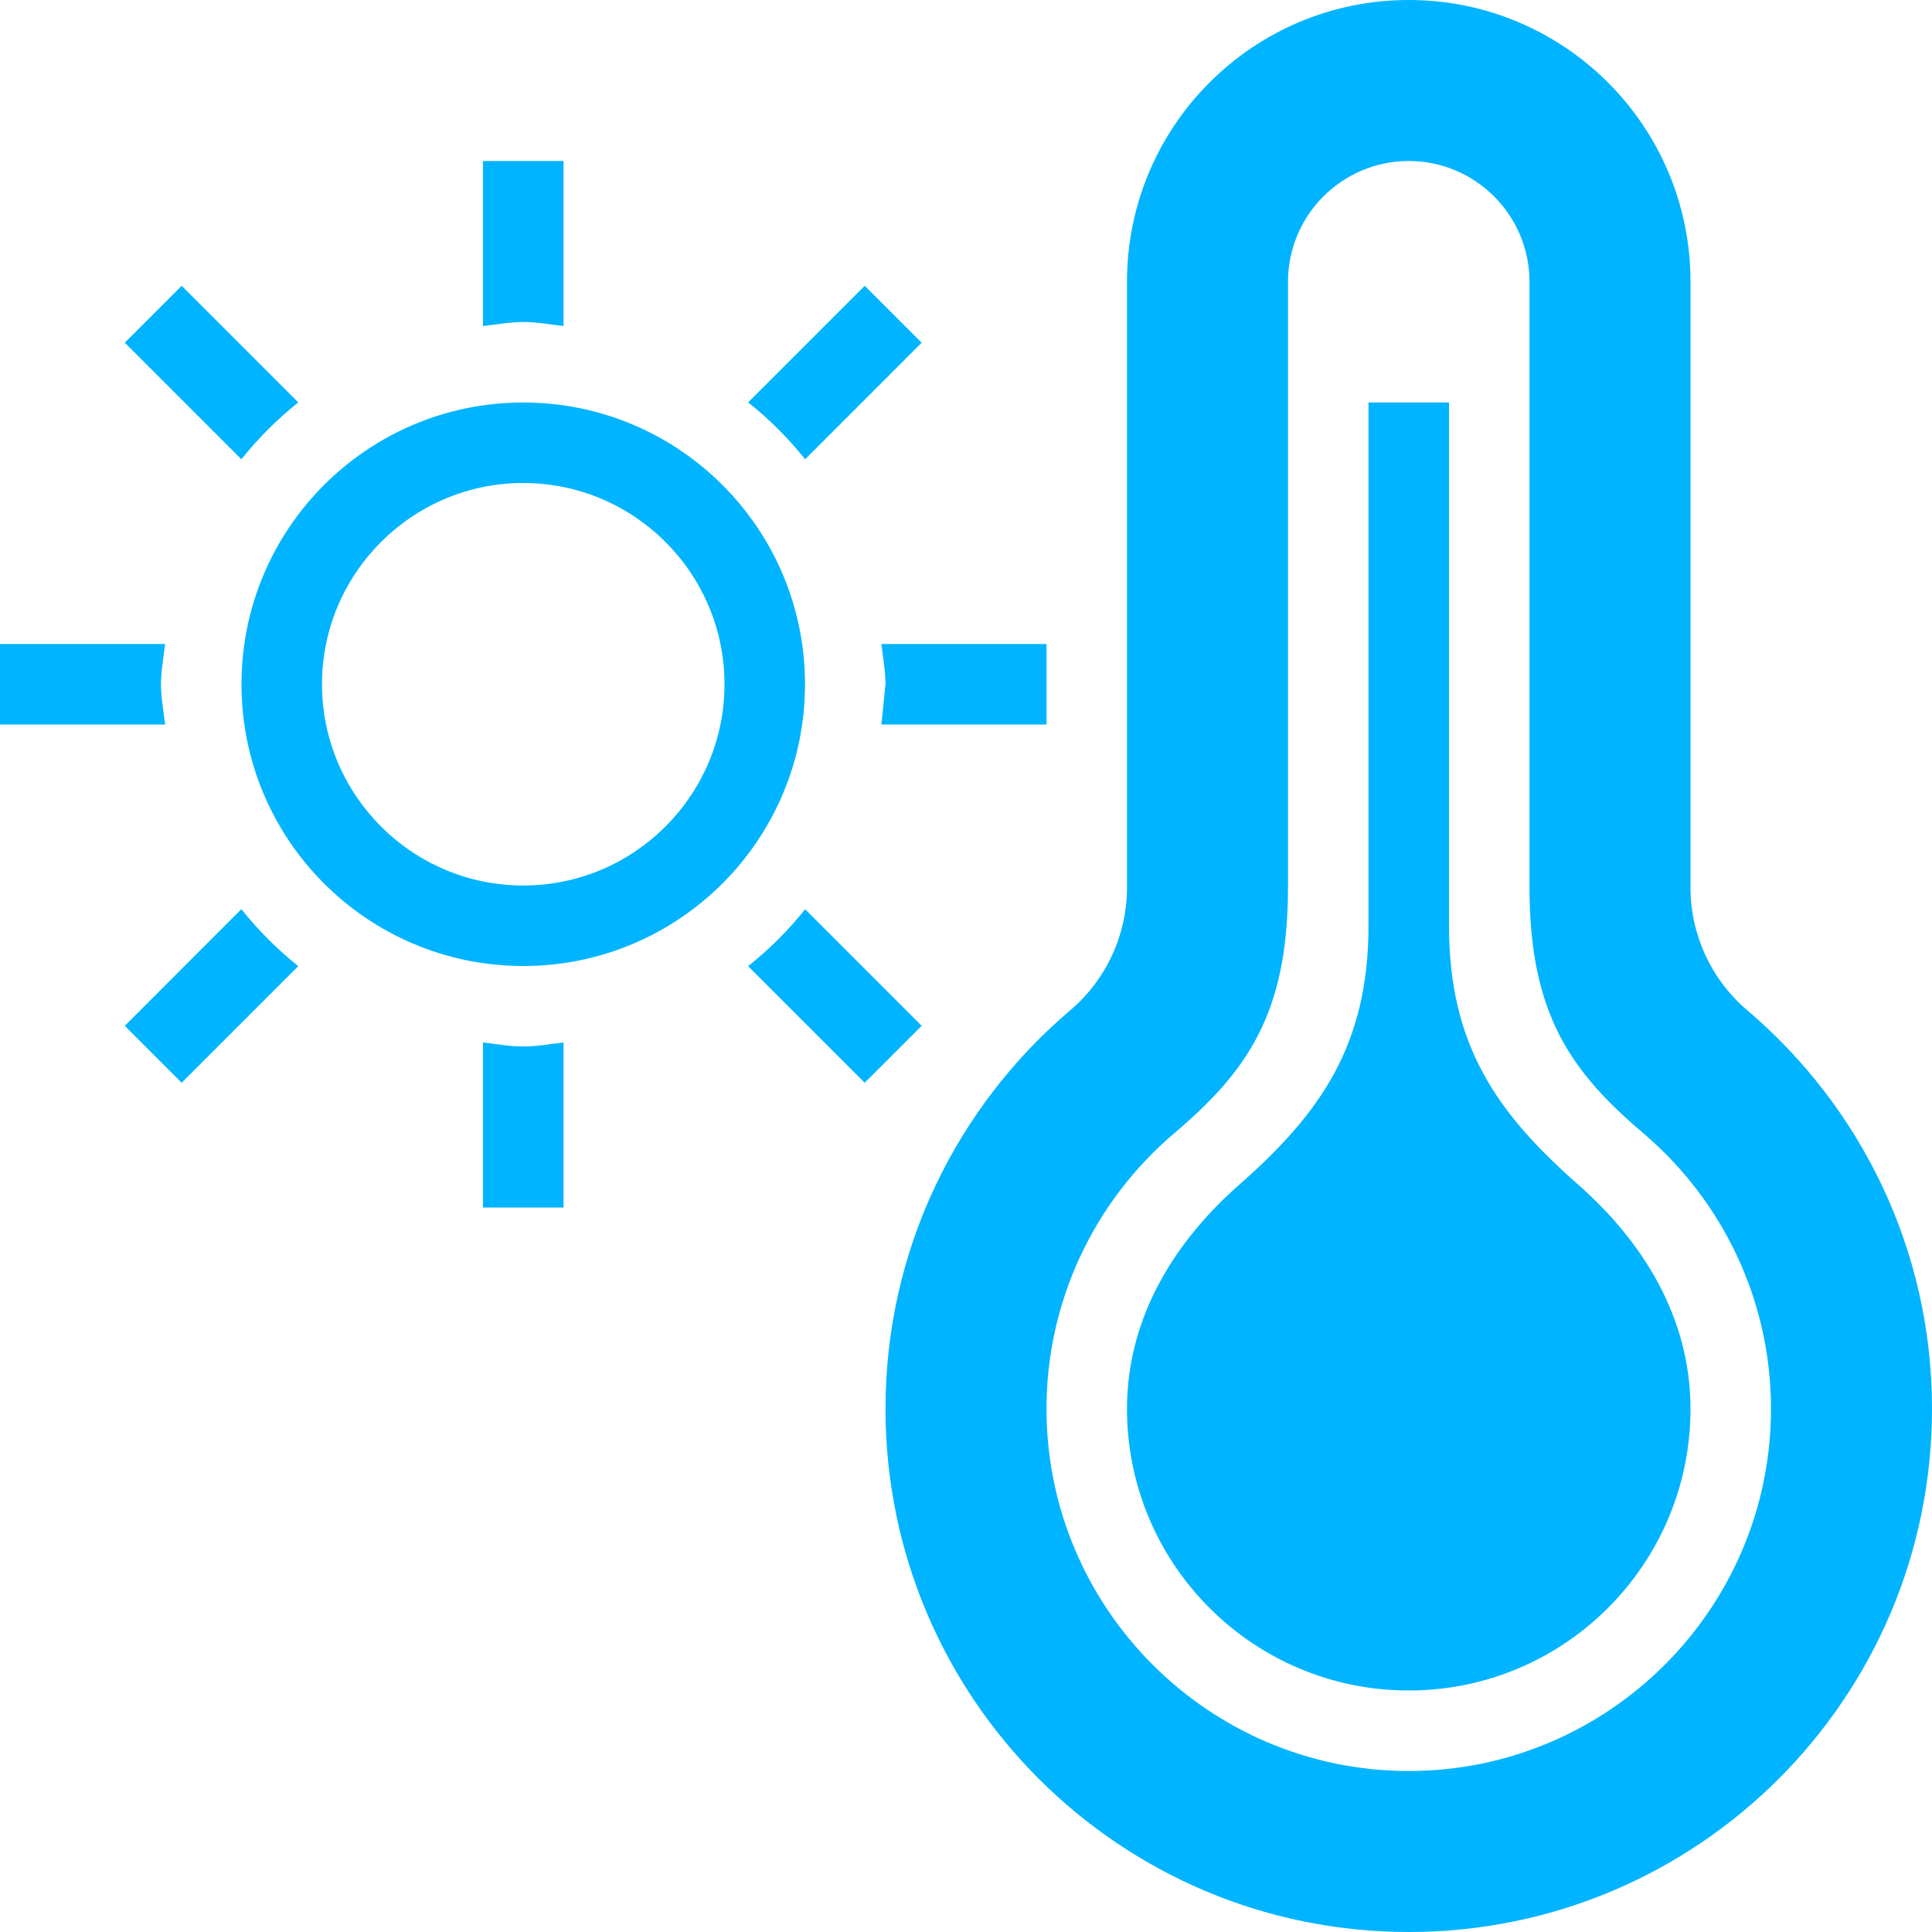
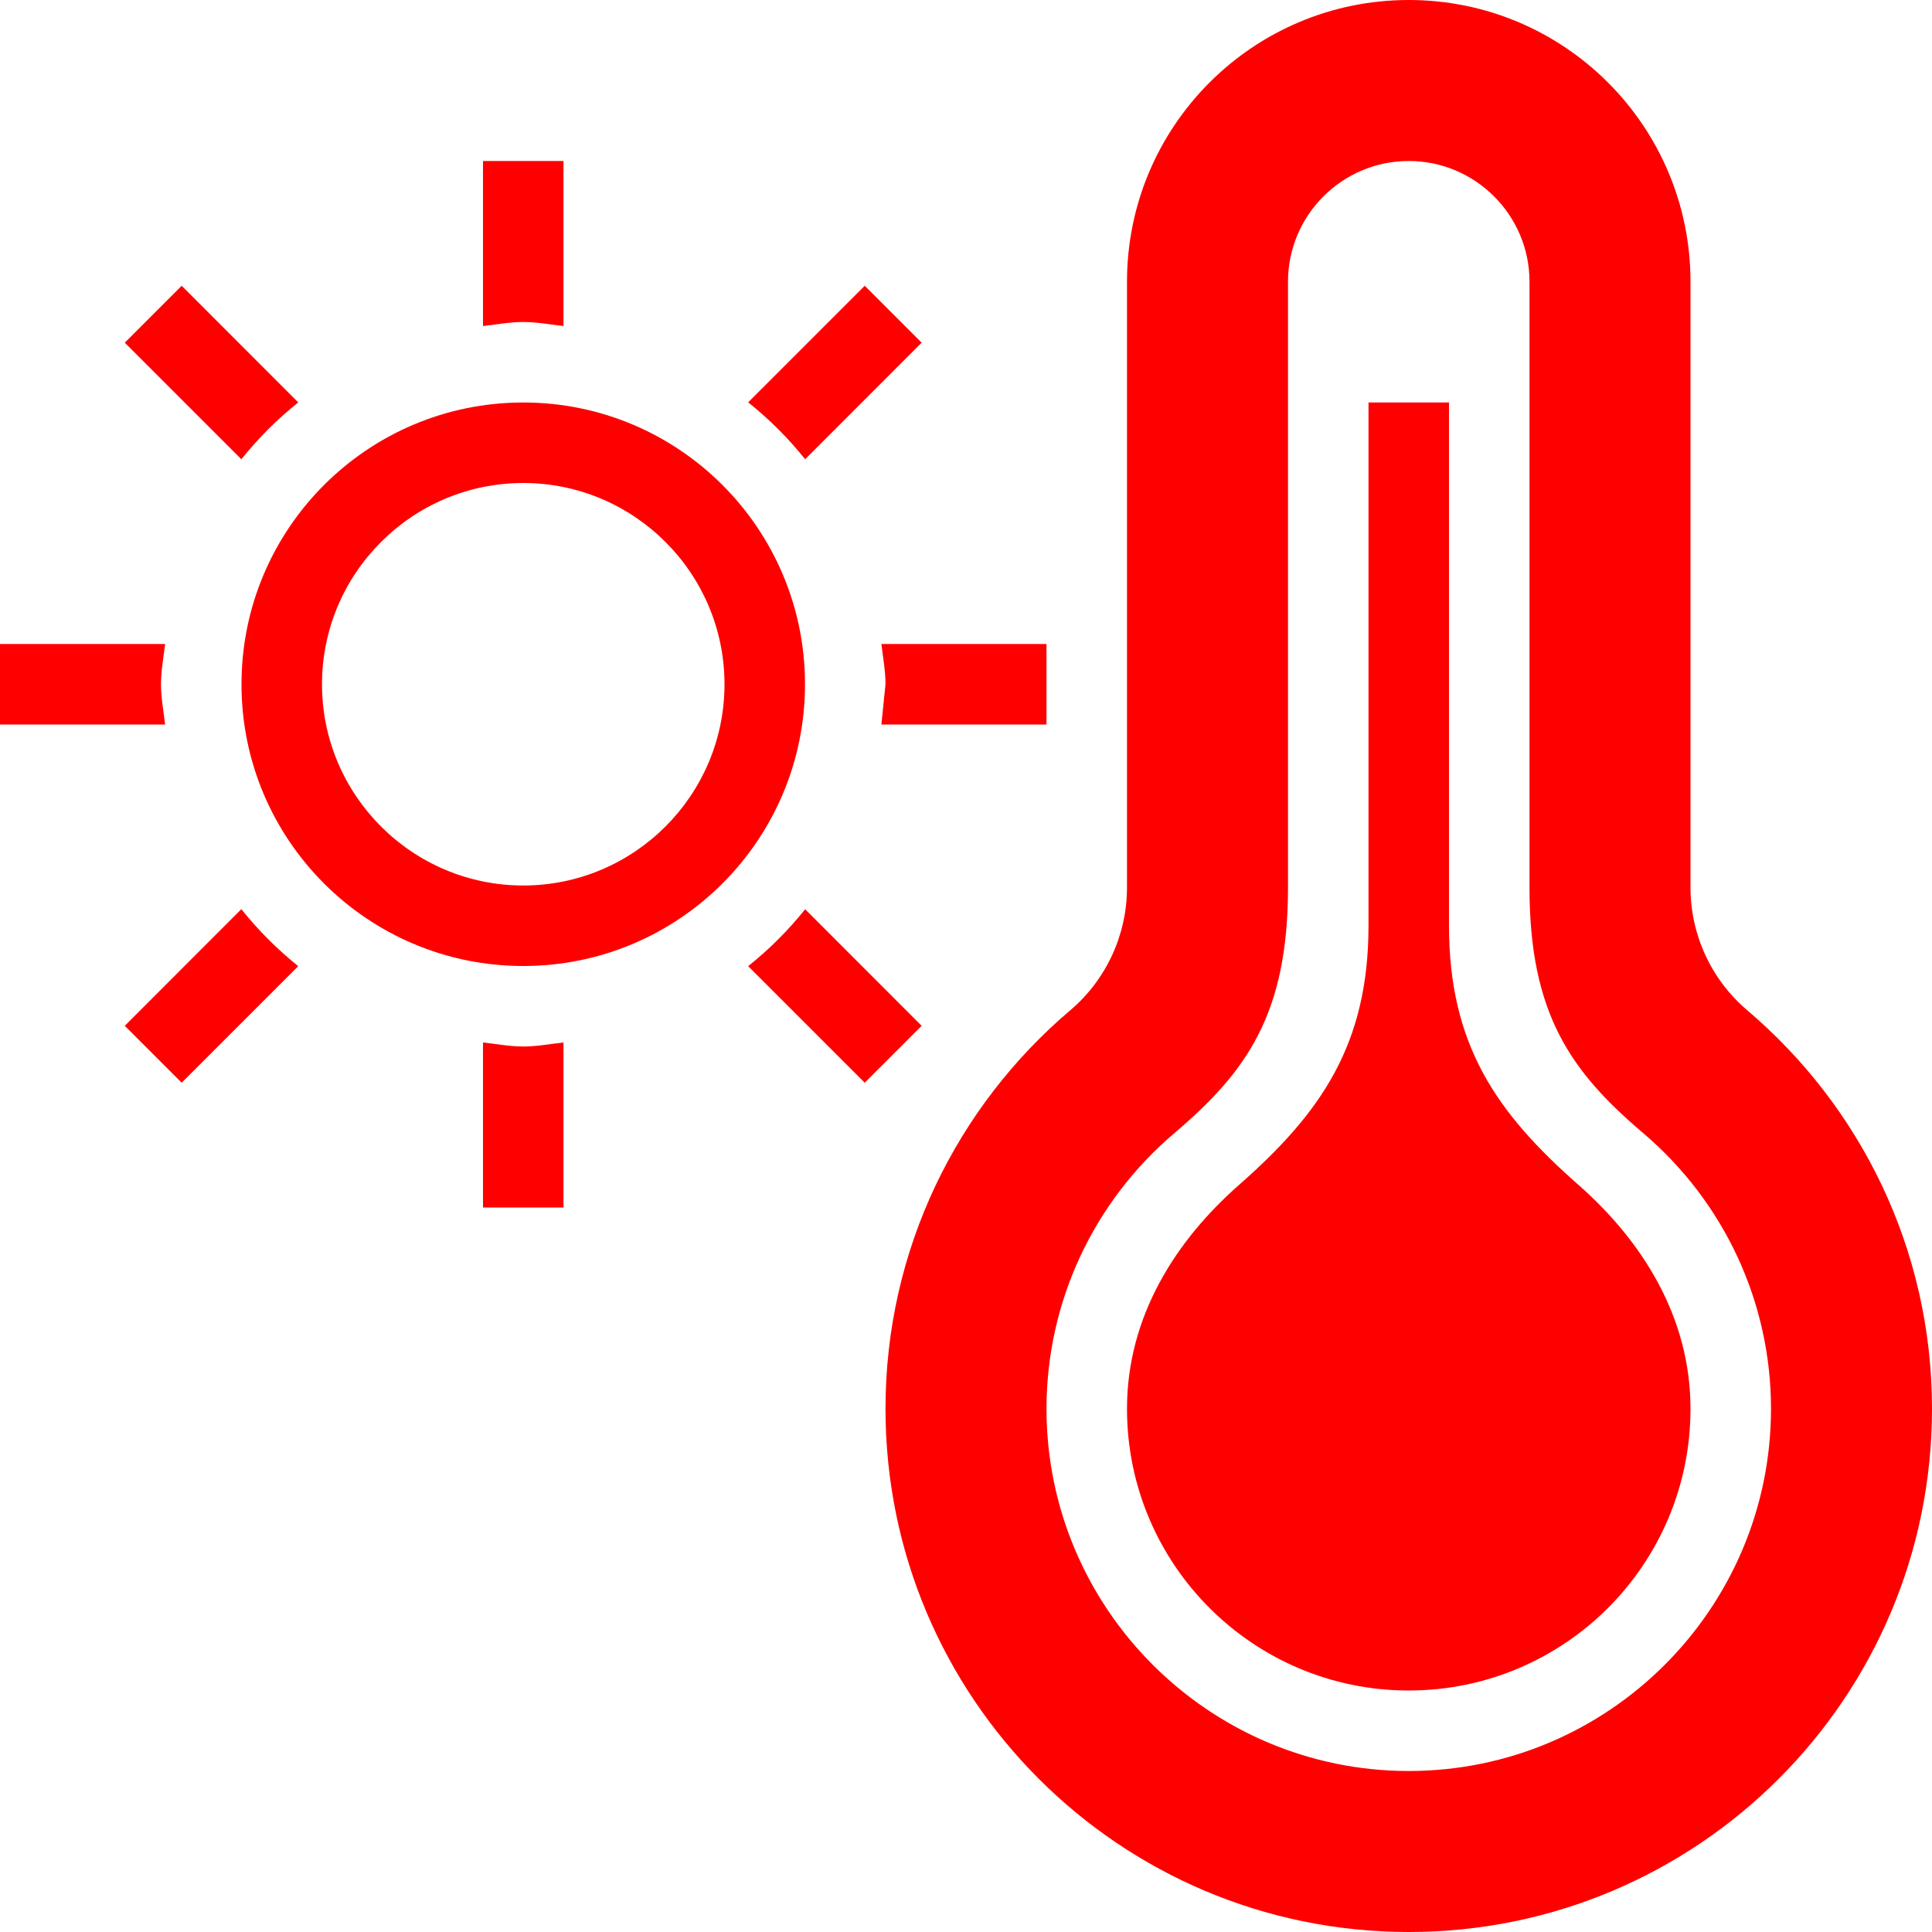
<svg xmlns="http://www.w3.org/2000/svg" width="24" height="24" viewBox="0 0 24 24">
-   <path fill="#00b4ff" d="M17.5 2c.827 0 1.5.673 1.5 1.5v7.525c0 1.569.514 2.287 1.411 3.05 1.01.858 1.589 2.106 1.589 3.425 0 2.481-2.019 4.5-4.5 4.5s-4.5-2.019-4.5-4.5c0-1.319.579-2.567 1.59-3.425.896-.761 1.41-1.479 1.41-3.05v-7.525c0-.827.673-1.5 1.5-1.5zm0-2c-1.933 0-3.5 1.567-3.5 3.5v7.525c0 .587-.258 1.146-.705 1.525-1.403 1.192-2.295 2.965-2.295 4.95 0 3.59 2.909 6.5 6.5 6.5s6.5-2.91 6.5-6.5c0-1.985-.892-3.758-2.295-4.95-.447-.38-.705-.938-.705-1.525v-7.525c0-1.933-1.567-3.5-3.5-3.5zm2.107 14.718c-1.012-.89-1.607-1.734-1.607-3.22v-6.498h-1v6.498c0 1.484-.597 2.332-1.607 3.22-.794.698-1.393 1.642-1.393 2.782 0 1.933 1.567 3.5 3.5 3.5s3.5-1.567 3.5-3.5c0-1.14-.599-2.083-1.393-2.782zm-13.107-8.718c1.379 0 2.5 1.122 2.5 2.5s-1.121 2.5-2.5 2.5-2.5-1.122-2.5-2.5 1.121-2.5 2.5-2.5zm0-1c-1.933 0-3.5 1.567-3.5 3.5s1.567 3.5 3.5 3.5 3.5-1.567 3.5-3.5-1.567-3.5-3.5-3.5zm-4.5 3.5c0-.171.032-.333.051-.5h-2.051v1h2.051c-.019-.167-.051-.329-.051-.5zm1.705-3.501l-1.448-1.449-.707.707 1.448 1.448c.21-.261.445-.497.707-.706zm6.297.706l1.447-1.448-.707-.707-1.448 1.448c.263.21.498.445.708.707zm-3.502-1.705c.171 0 .334.032.5.05v-2.05h-1v2.05c.166-.018.329-.05.5-.05zm0 9c-.171 0-.334-.032-.5-.05v2.05h1v-2.05c-.166.018-.329.05-.5.05zm4.449-5c.019.167.051.329.051.5l-.051.5h2.051v-1h-2.051zm-7.951 3.294l-1.448 1.449.707.707 1.448-1.448c-.262-.21-.497-.446-.707-.708zm6.296.708l1.448 1.448.707-.707-1.447-1.448c-.21.262-.445.497-.708.707z" />
+   <path fill="red" d="M17.5 2c.827 0 1.5.673 1.5 1.5v7.525c0 1.569.514 2.287 1.411 3.05 1.01.858 1.589 2.106 1.589 3.425 0 2.481-2.019 4.5-4.5 4.5s-4.5-2.019-4.5-4.5c0-1.319.579-2.567 1.59-3.425.896-.761 1.41-1.479 1.41-3.05v-7.525c0-.827.673-1.5 1.5-1.5zm0-2c-1.933 0-3.5 1.567-3.5 3.5v7.525c0 .587-.258 1.146-.705 1.525-1.403 1.192-2.295 2.965-2.295 4.95 0 3.59 2.909 6.5 6.5 6.5s6.5-2.91 6.5-6.5c0-1.985-.892-3.758-2.295-4.95-.447-.38-.705-.938-.705-1.525v-7.525c0-1.933-1.567-3.5-3.5-3.5zm2.107 14.718c-1.012-.89-1.607-1.734-1.607-3.22v-6.498h-1v6.498c0 1.484-.597 2.332-1.607 3.22-.794.698-1.393 1.642-1.393 2.782 0 1.933 1.567 3.5 3.5 3.5s3.5-1.567 3.5-3.5c0-1.14-.599-2.083-1.393-2.782zm-13.107-8.718c1.379 0 2.5 1.122 2.5 2.5s-1.121 2.5-2.5 2.5-2.5-1.122-2.5-2.5 1.121-2.5 2.5-2.5zm0-1c-1.933 0-3.5 1.567-3.5 3.5s1.567 3.5 3.5 3.5 3.5-1.567 3.5-3.5-1.567-3.5-3.5-3.5zm-4.5 3.5c0-.171.032-.333.051-.5h-2.051v1h2.051c-.019-.167-.051-.329-.051-.5zm1.705-3.501l-1.448-1.449-.707.707 1.448 1.448c.21-.261.445-.497.707-.706zm6.297.706l1.447-1.448-.707-.707-1.448 1.448c.263.21.498.445.708.707zm-3.502-1.705c.171 0 .334.032.5.05v-2.05h-1v2.05c.166-.018.329-.05.5-.05zm0 9c-.171 0-.334-.032-.5-.05v2.05h1v-2.05c-.166.018-.329.05-.5.05zm4.449-5c.019.167.051.329.051.5l-.051.5h2.051v-1h-2.051zm-7.951 3.294l-1.448 1.449.707.707 1.448-1.448c-.262-.21-.497-.446-.707-.708zm6.296.708l1.448 1.448.707-.707-1.447-1.448c-.21.262-.445.497-.708.707z" />
</svg>
